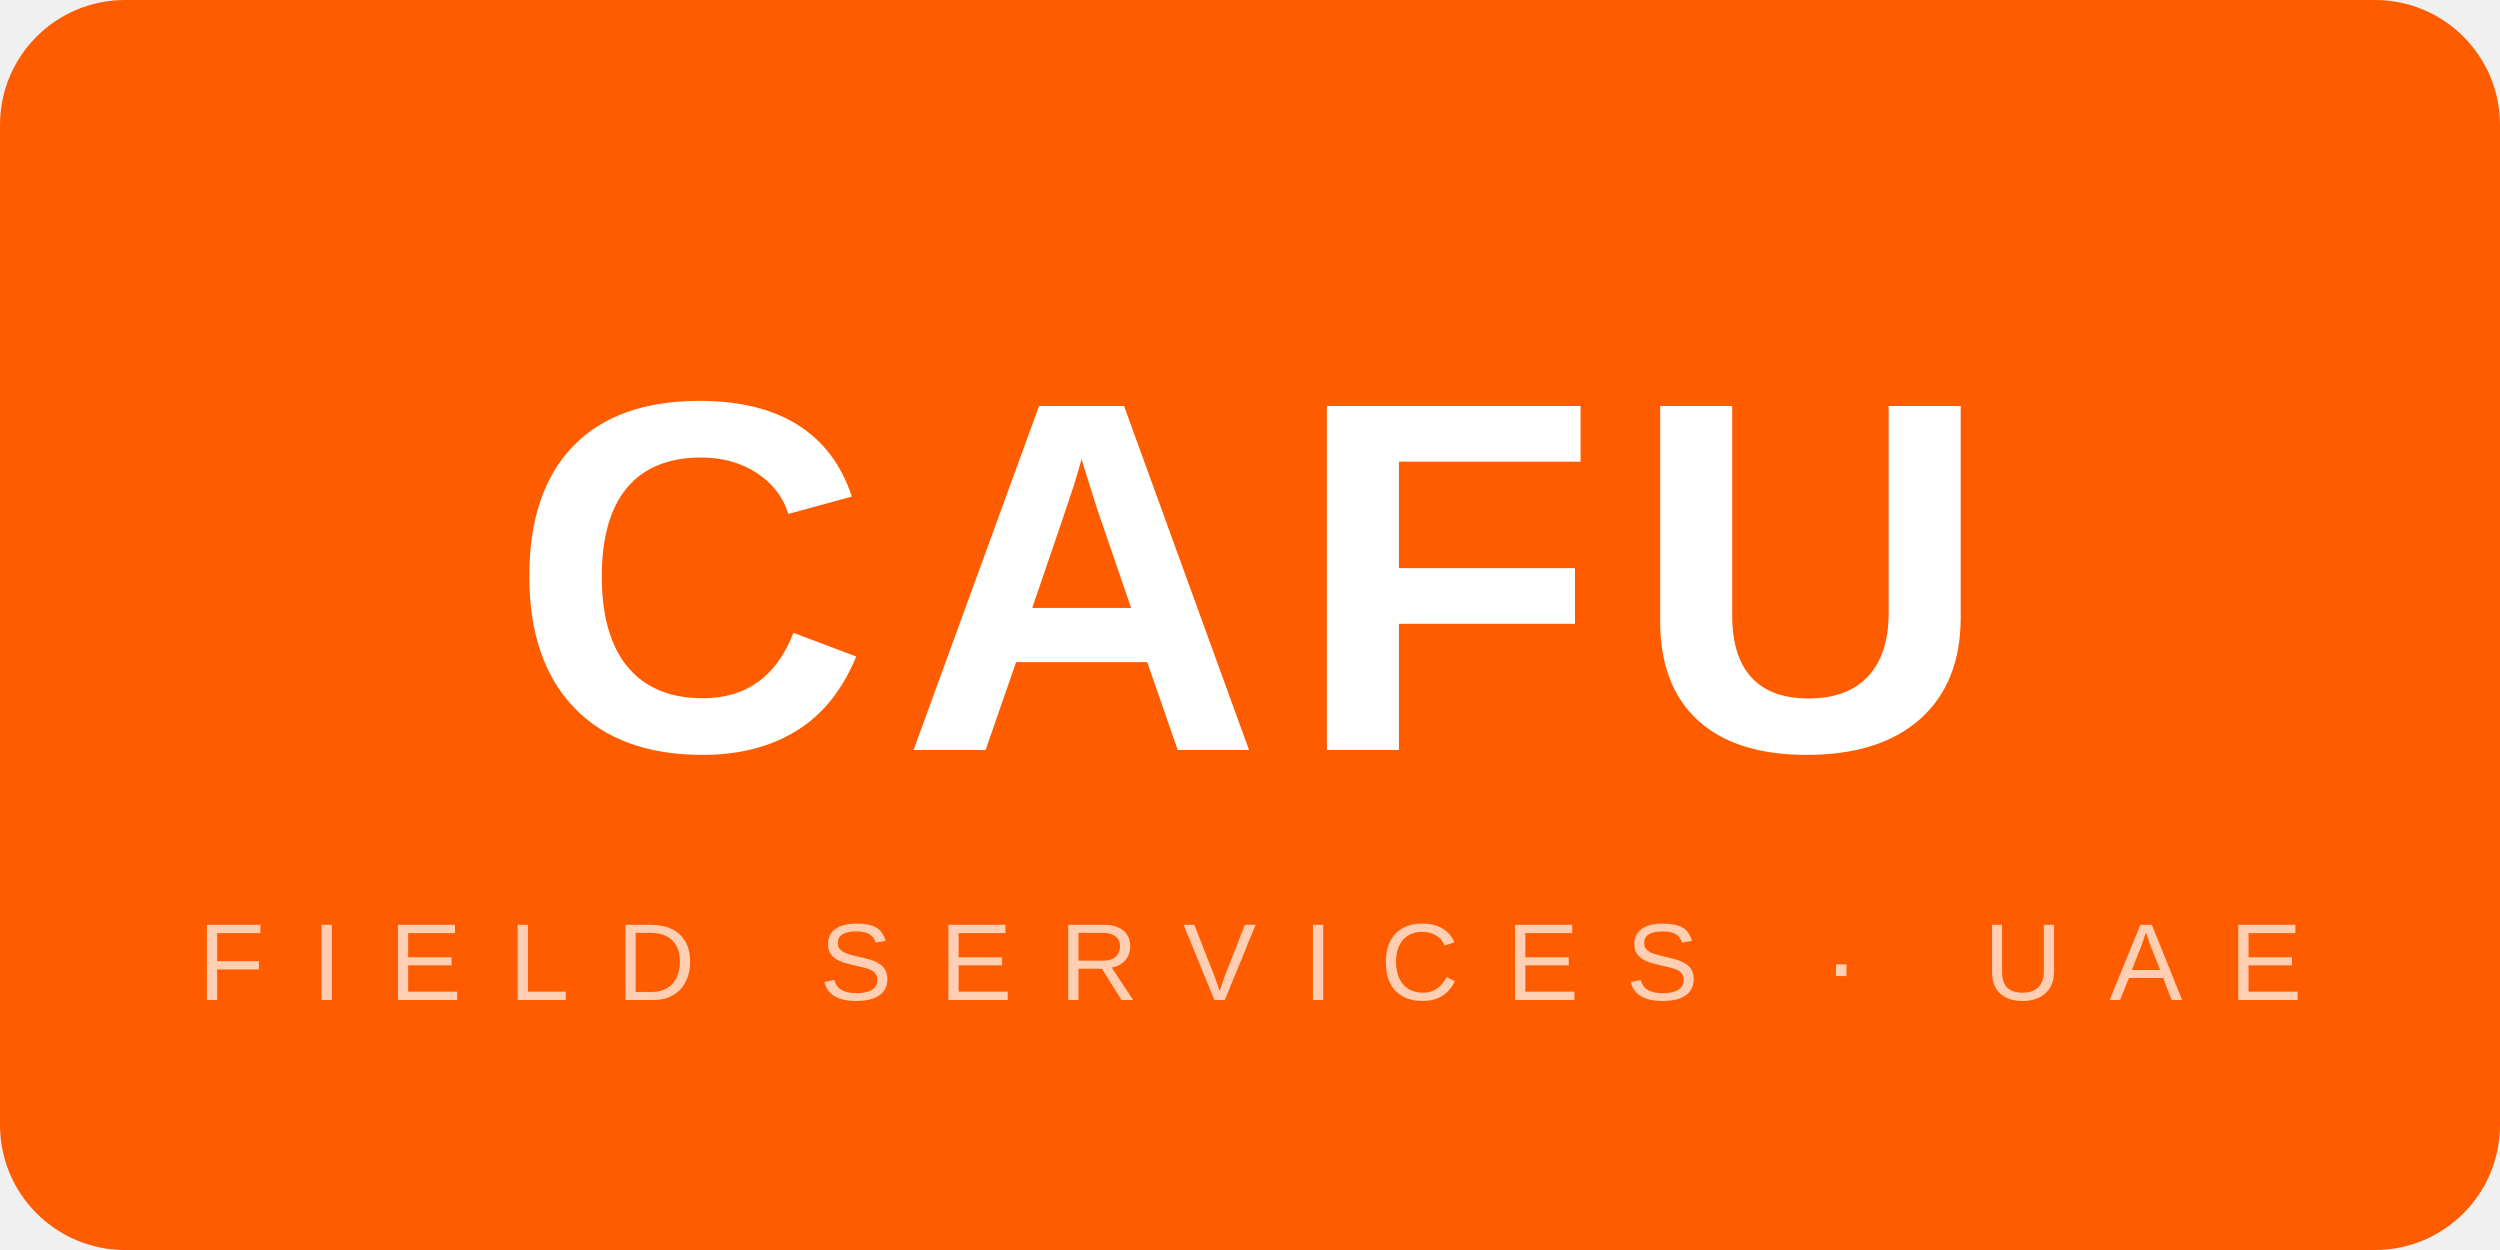
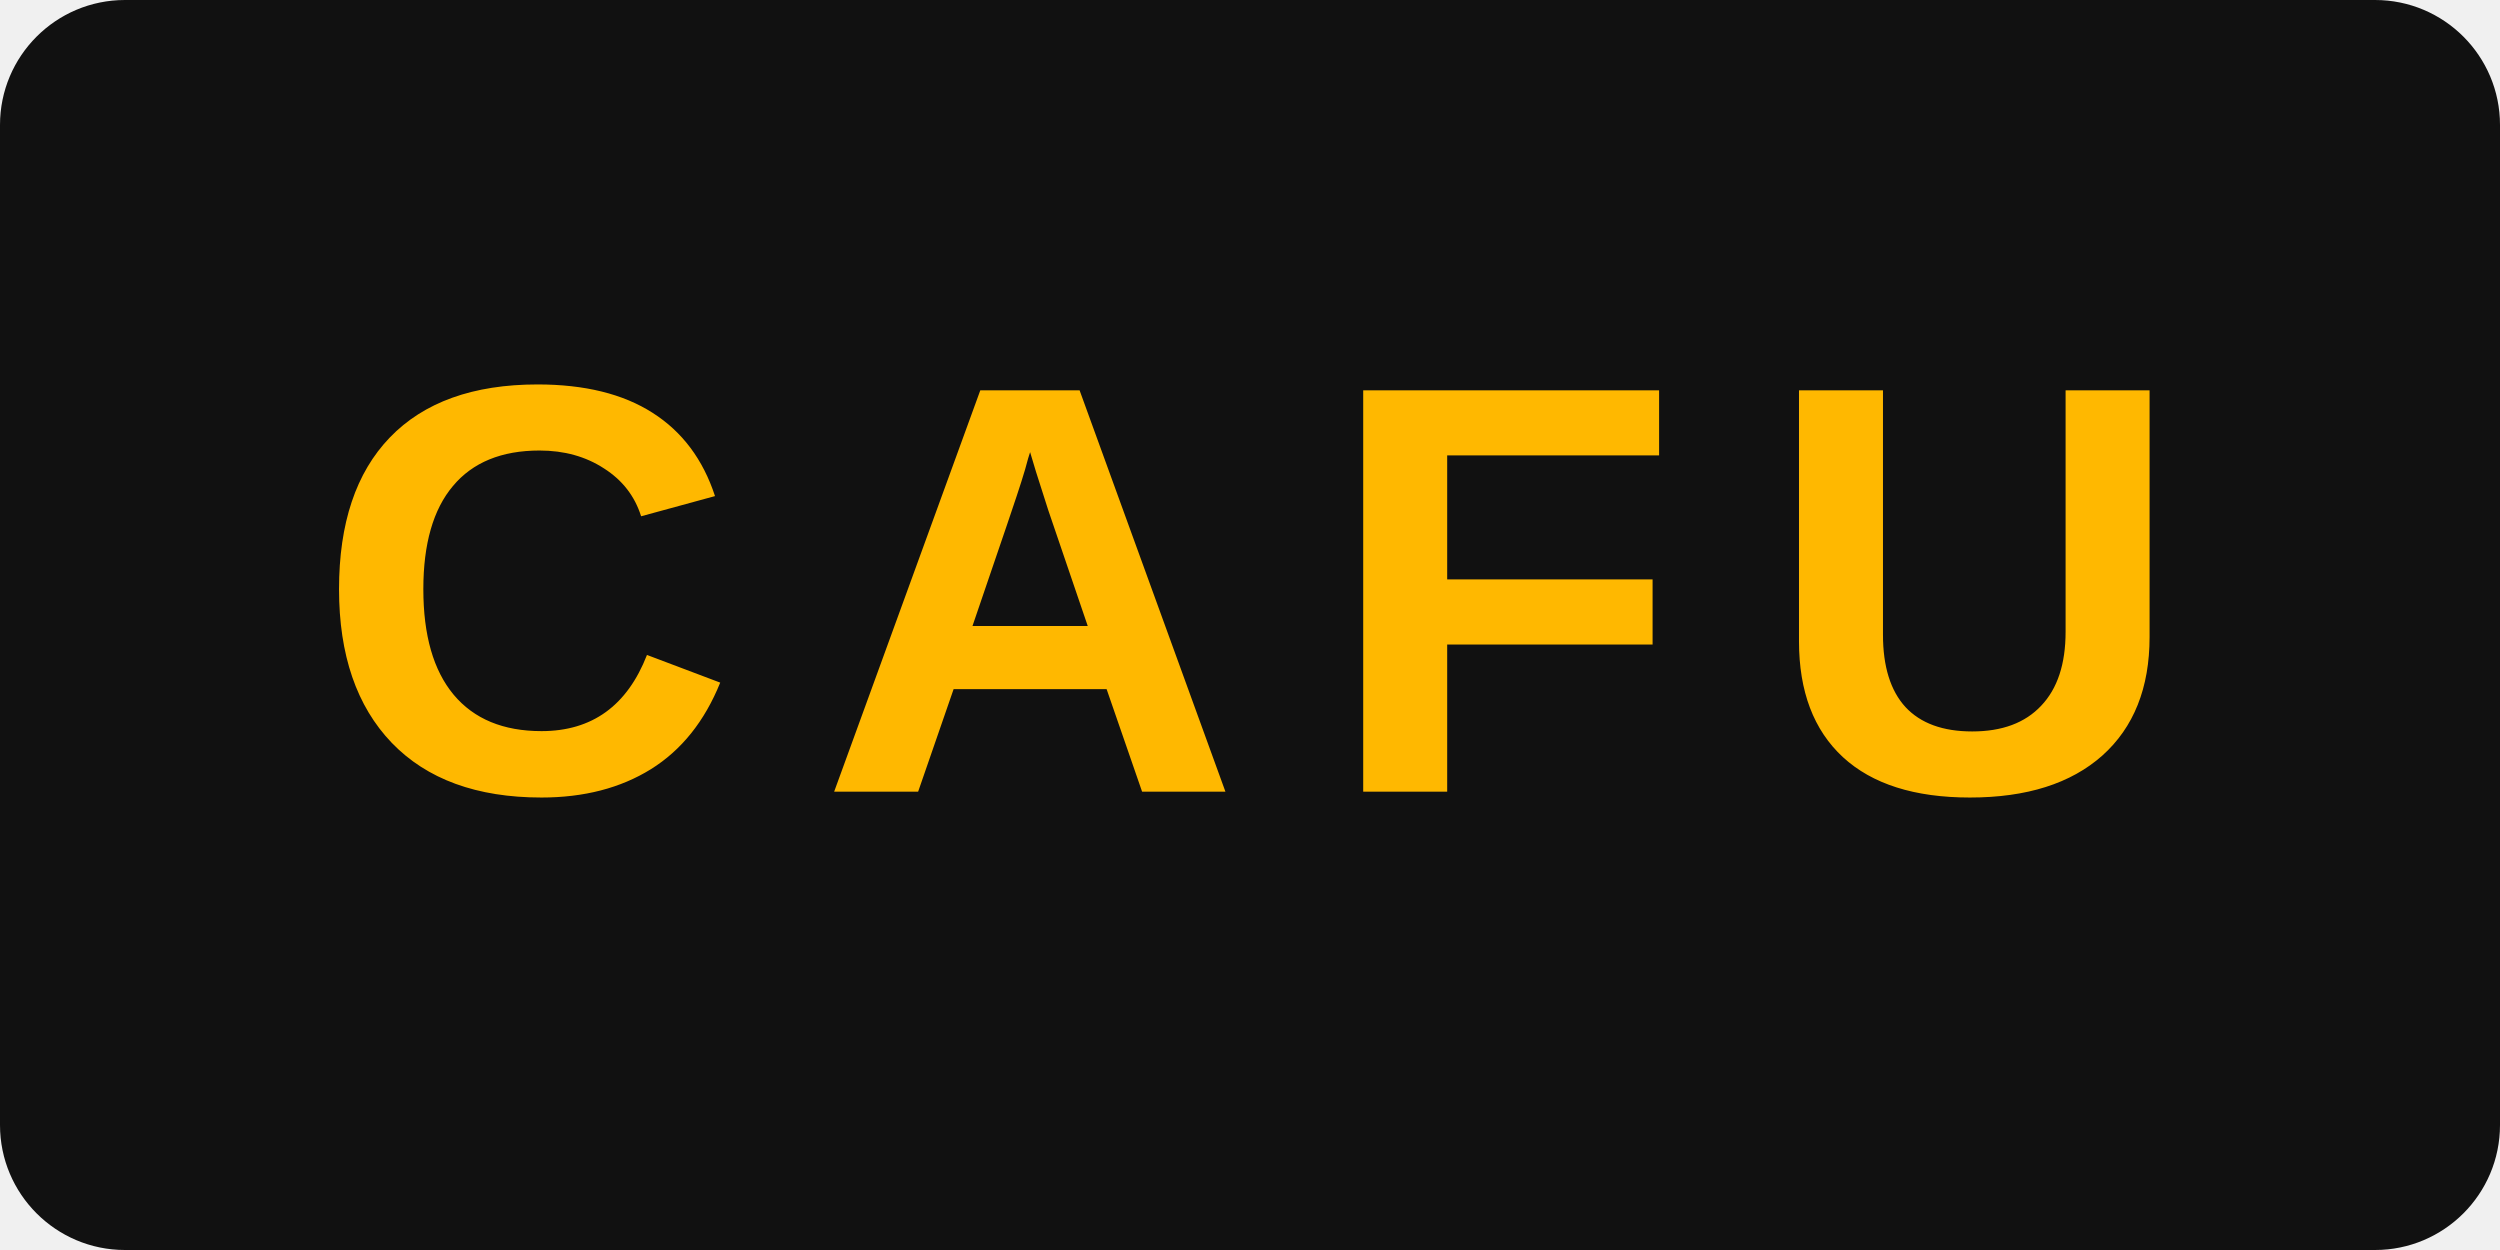
- <svg xmlns="http://www.w3.org/2000/svg" width="160" height="80" viewBox="0 0 160 80" fill="none">
-   <rect width="160" height="80" rx="8" fill="#FF5C00" />
-   <text x="80" y="48" font-family="Arial,sans-serif" font-size="32" font-weight="900" fill="#ffffff" text-anchor="middle" letter-spacing="2">CAFU</text>
-   <text x="80" y="64" font-family="Arial,sans-serif" font-size="7" fill="rgba(255,255,255,0.7)" text-anchor="middle" letter-spacing="3">FIELD SERVICES · UAE</text>
+ <svg xmlns="http://www.w3.org/2000/svg" viewBox="0 0 120 60" width="120" height="60">
+   <rect width="120" height="60" rx="6" fill="#111111" />
+   <text x="60" y="38" text-anchor="middle" fill="#FFB800" font-family="Arial,sans-serif" font-size="28" font-weight="900" letter-spacing="4">CAFU</text>
</svg>
